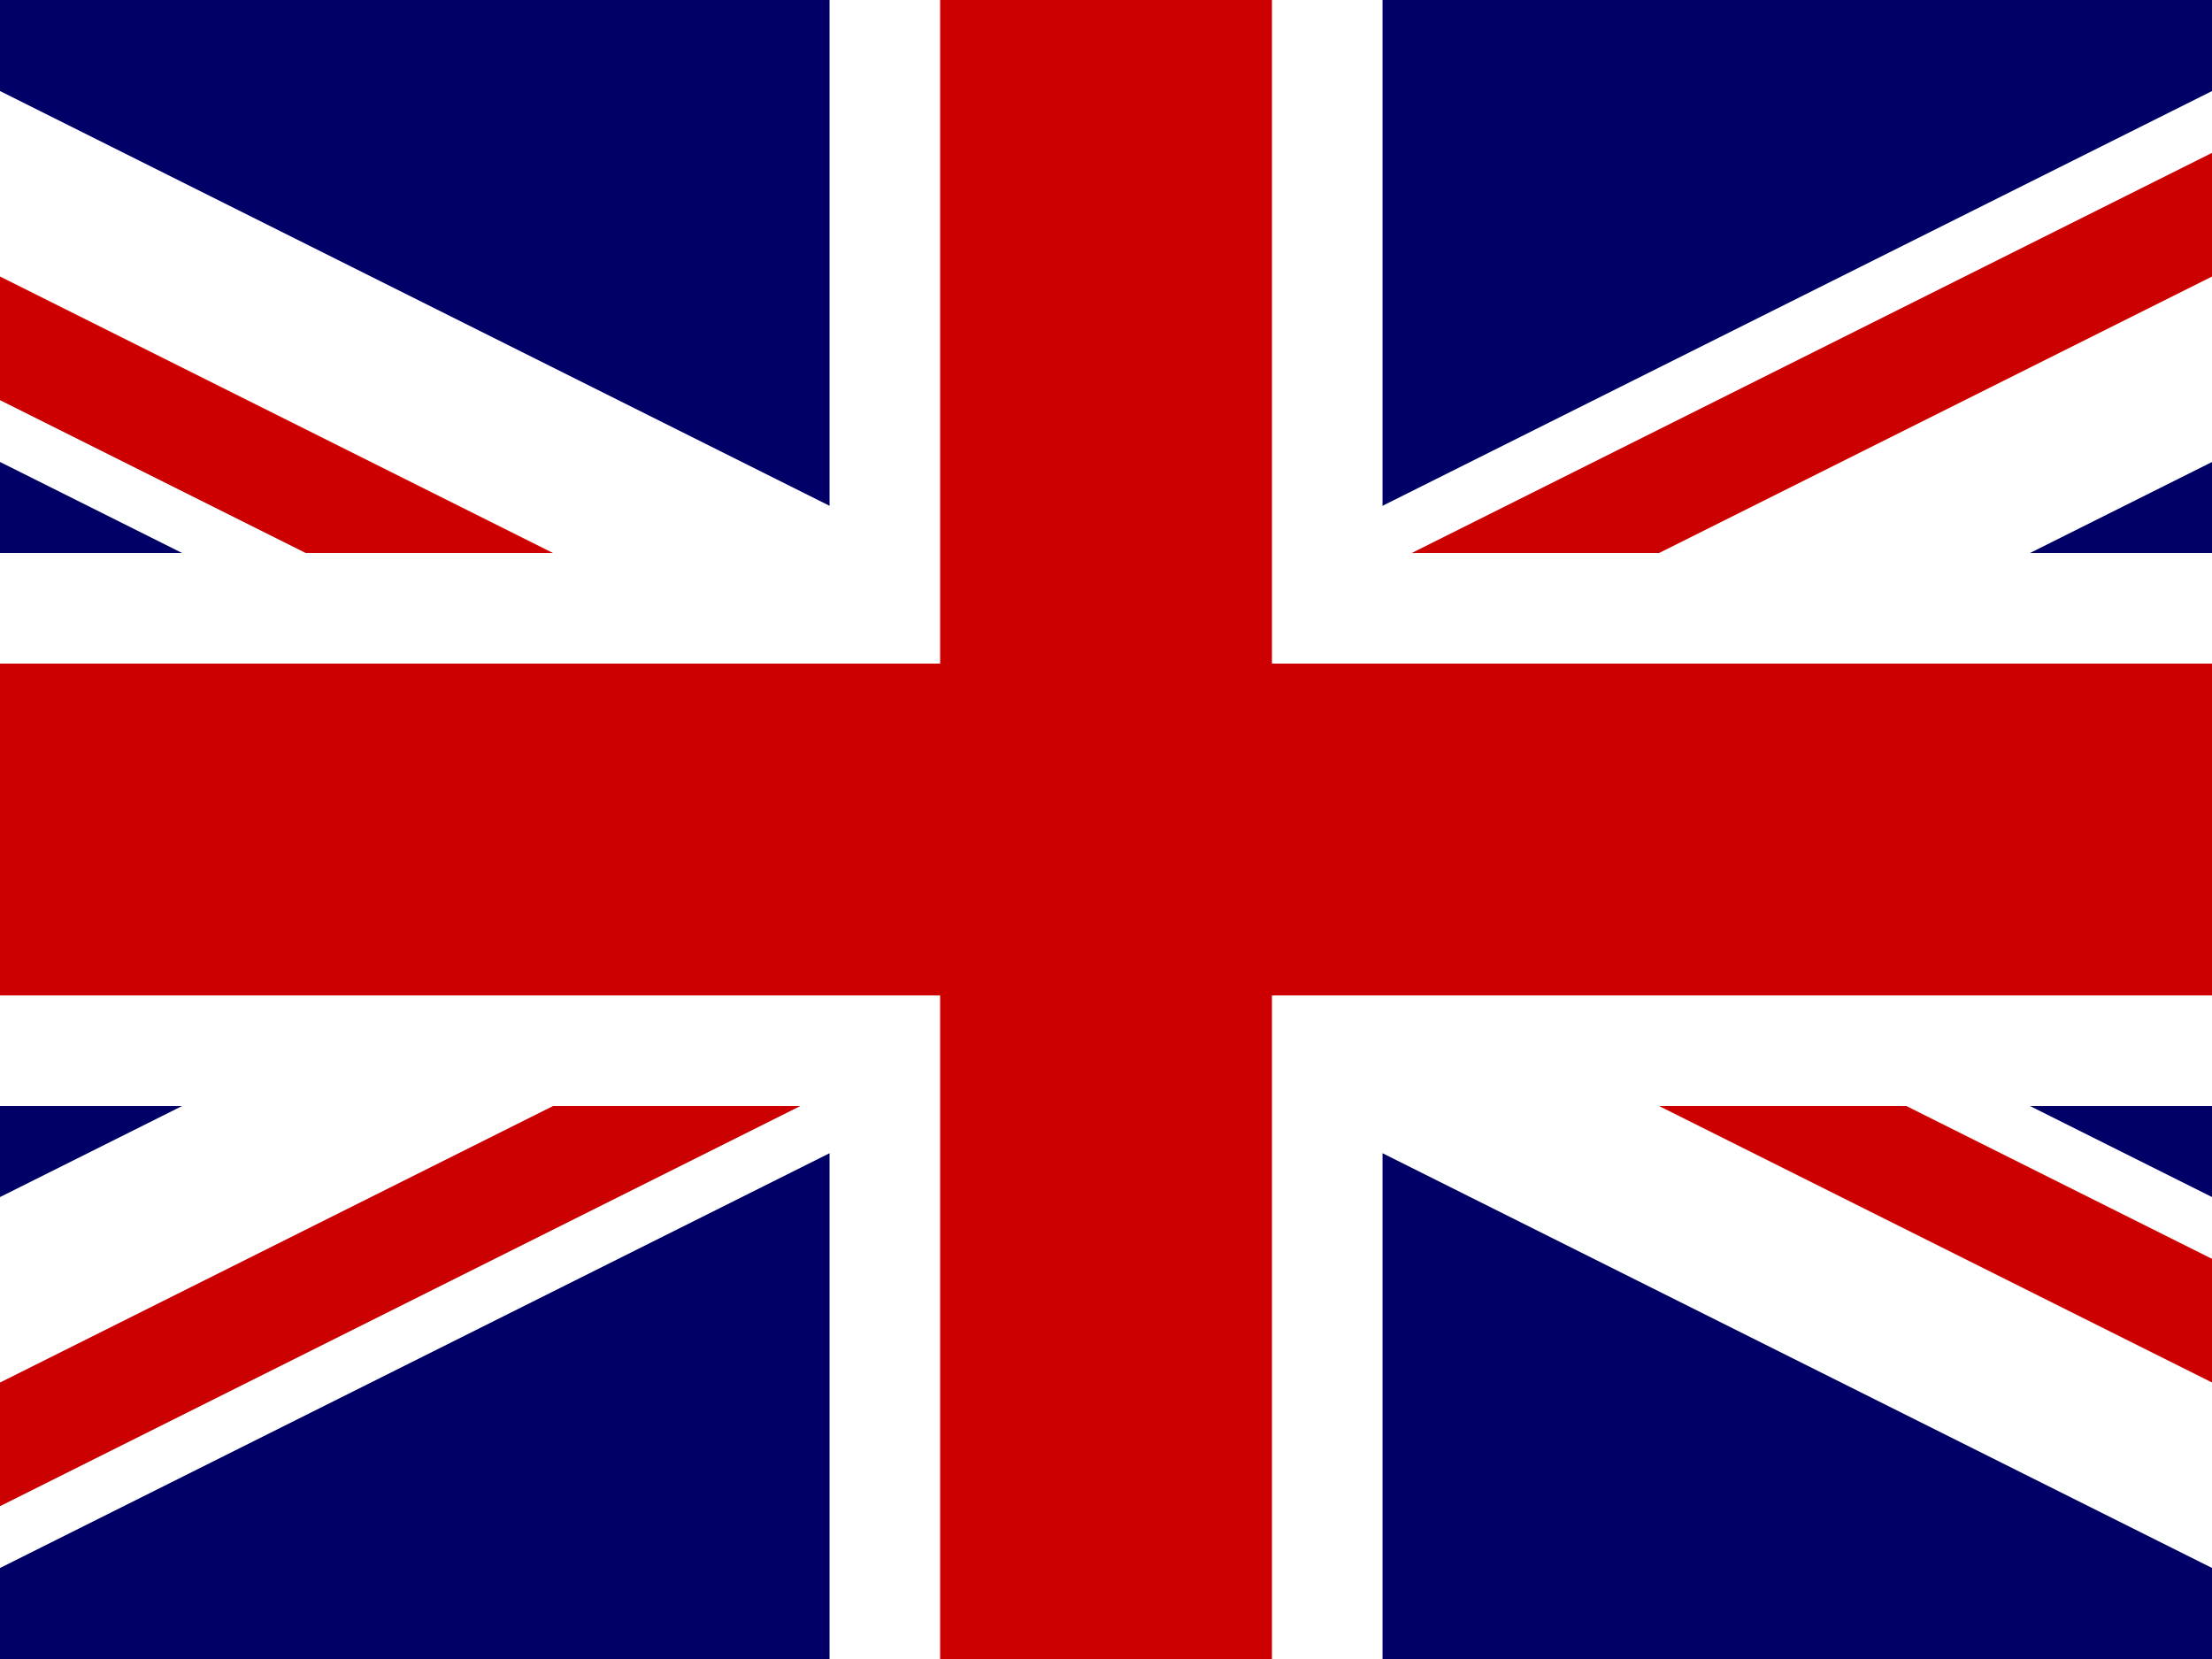
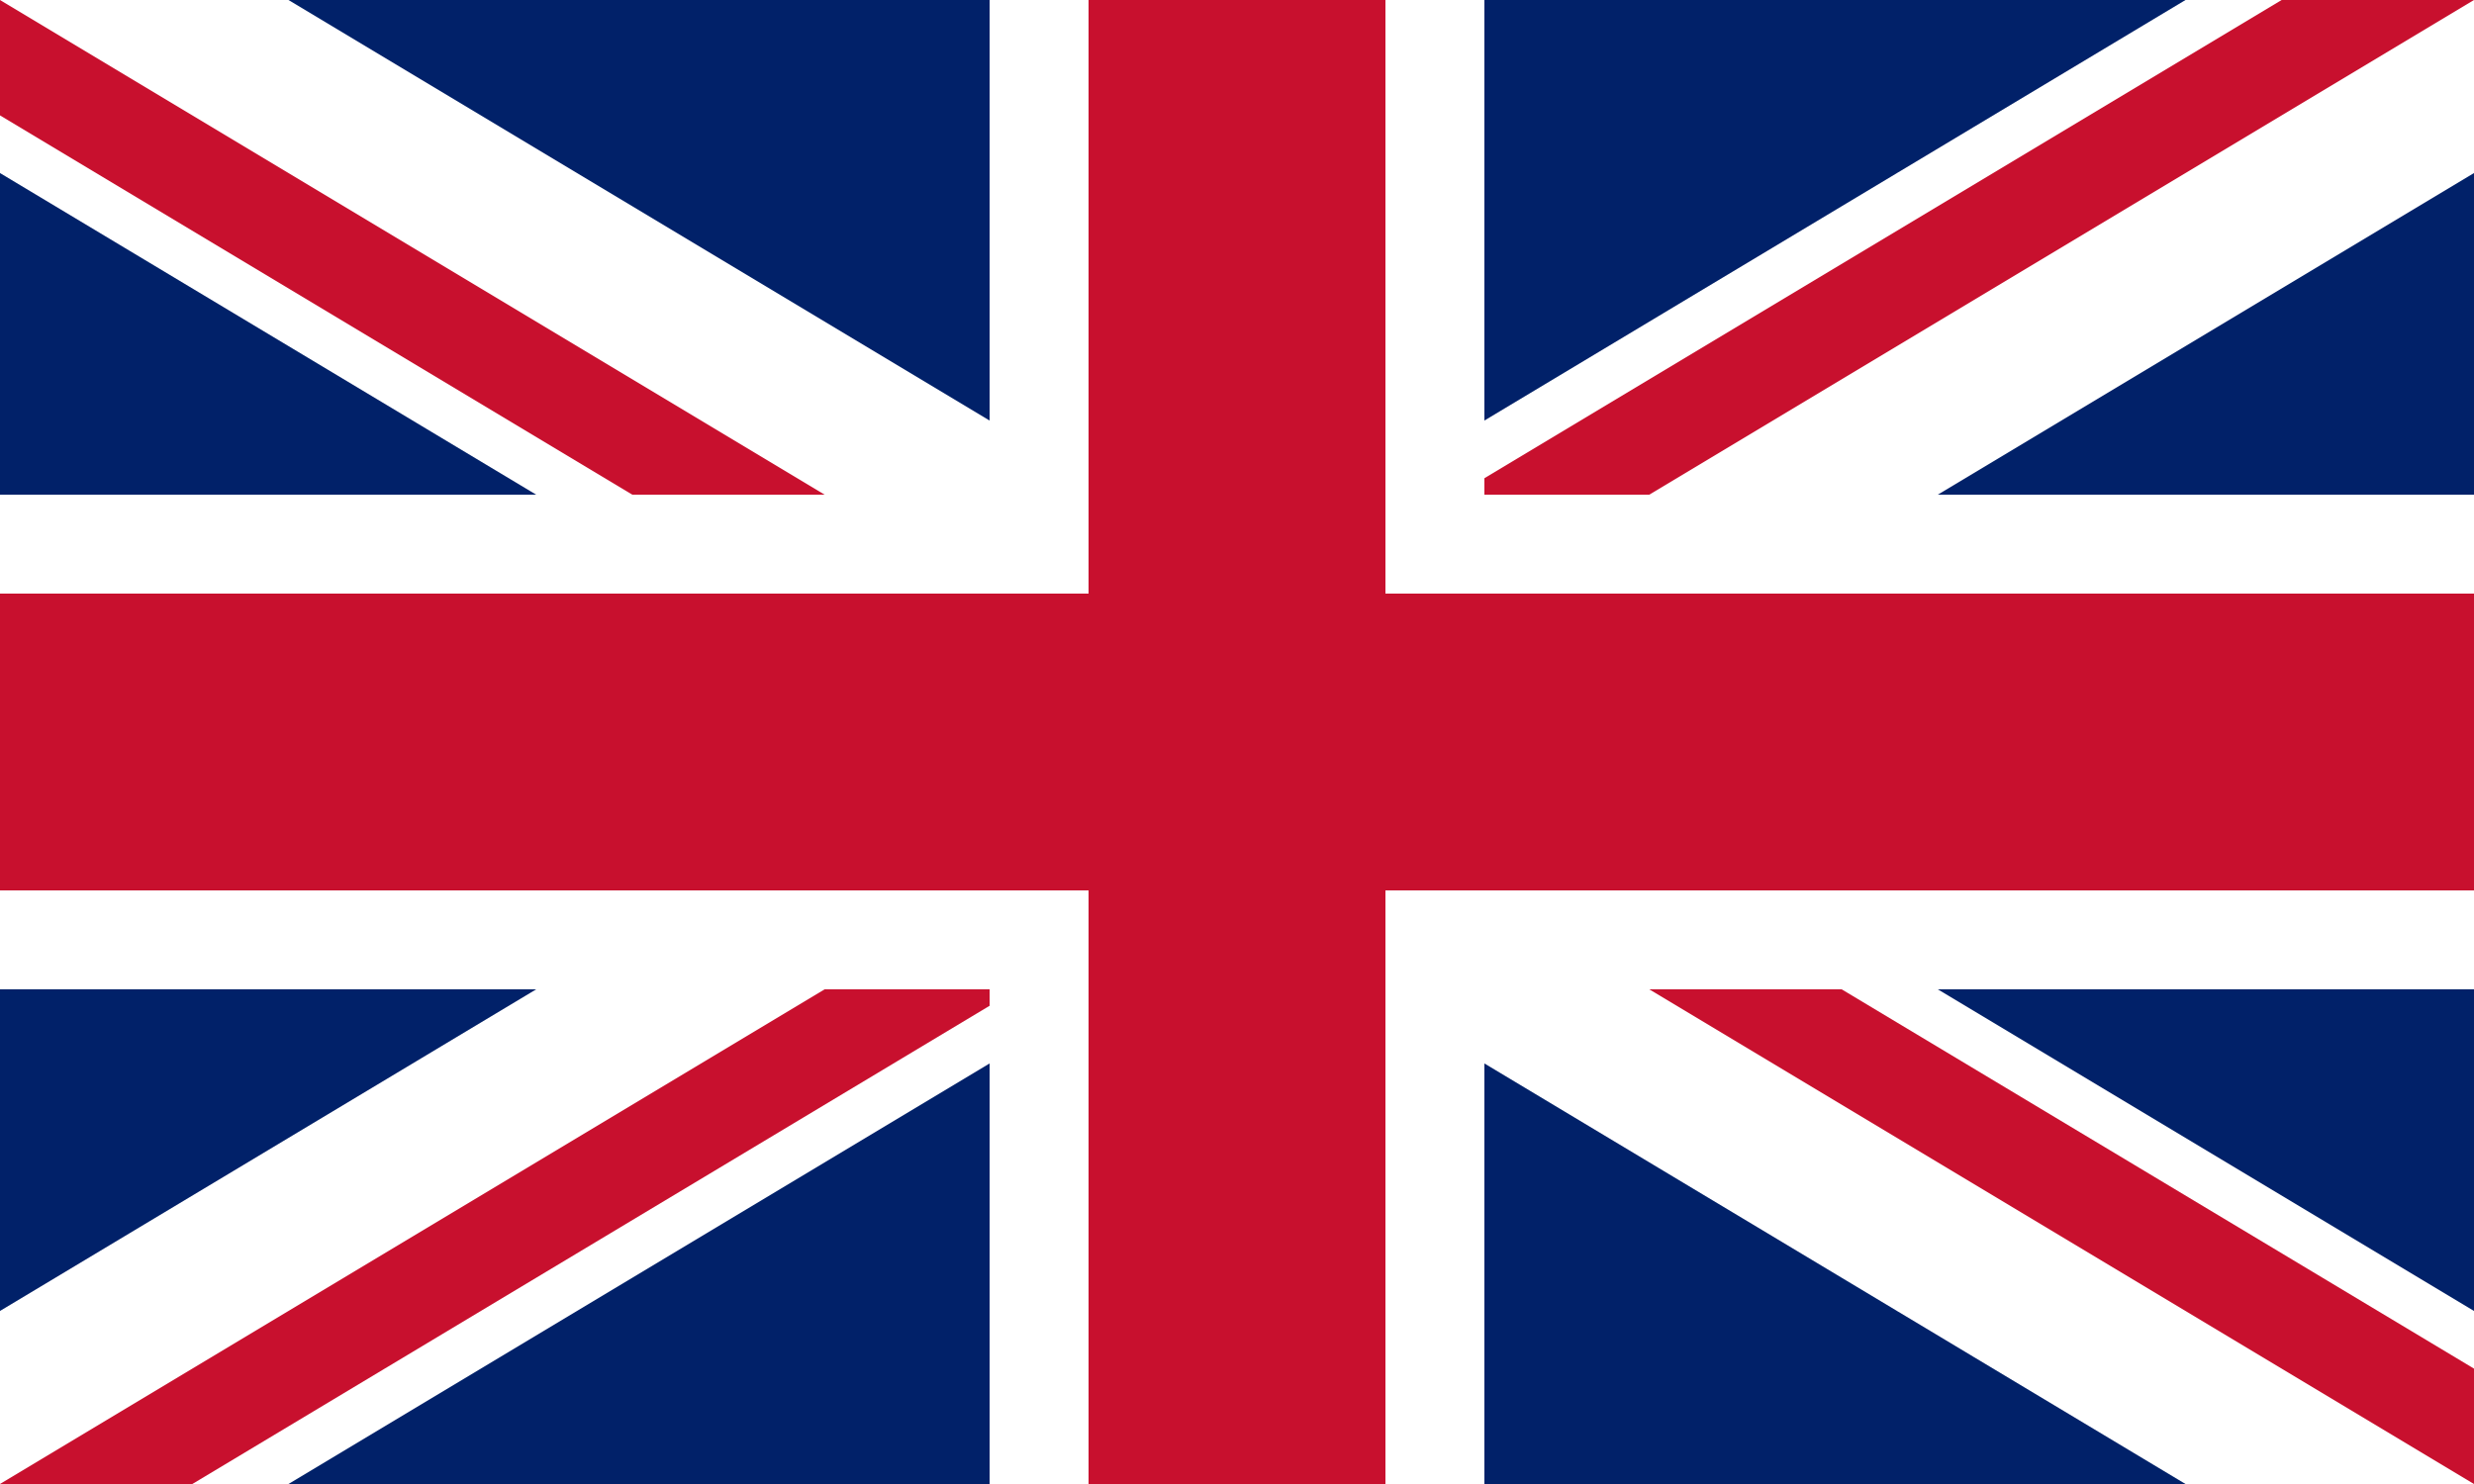
- <svg xmlns="http://www.w3.org/2000/svg" id="svg1" height="480" width="640" version="1.1">
-   <defs id="defs3">
-     <clipPath id="clipPath8673" clipPathUnits="userSpaceOnUse">
-       <rect id="rect8675" fill-opacity="0.67" height="512" width="682.67" y="-0" x="-85.333" />
-     </clipPath>
-   </defs>
-   <g id="flag" clip-path="url(#clipPath8673)" transform="matrix(.9375 0 0 .9375 80 .0000026825)">
-     <g id="g578" stroke-width="1pt" transform="matrix(17.067 0 0 17.067 -256 -0.0000024)">
-       <rect id="rect124" height="30" width="60" y="0" x="0" fill="#006" />
-       <g id="g584">
-         <path id="path146" d="m0 0v3.354l53.292 26.646h6.708v-3.354l-53.292-26.646h-6.708zm60 0v3.354l-53.292 26.646h-6.708v-3.354l53.292-26.646h6.708z" fill="#fff" />
-         <path id="path136" d="m25 0v30h10v-30h-10zm-25 10v10h60v-10h-60z" fill="#fff" />
-         <path id="path141" d="m0 12v6h60v-6h-60zm27-12v30h6v-30h-6z" fill="#c00" />
-         <path id="path150" d="m0 30 20-10h4.472l-20 10h-4.472zm0-30 20 10h-4.472l-15.528-7.764v-2.236zm35.528 10 20-10h4.472l-20 10h-4.472zm24.472 20-20-10h4.472l15.528 7.764v2.236z" fill="#c00" />
-       </g>
-     </g>
+ <svg xmlns="http://www.w3.org/2000/svg" viewBox="0 0 50 30" width="30" height="18">
+   <clipPath id="s">
+     <path d="M0,0v30h50v-30z" />
+   </clipPath>
+   <clipPath id="t">
+     <path d="M25,15h25v15zv15h-25zh-25v-15zv-15h25z" />
+   </clipPath>
+   <g clip-path="url(#s)">
+     <path d="M0,0v30h50v-30z" fill="#012169" />
+     <path d="M0,0 50,30M50,0 0,30" stroke="#fff" stroke-width="6" />
+     <path d="M0,0 50,30M50,0 0,30" clip-path="url(#t)" stroke="#C8102E" stroke-width="4" />
+     <path d="M-1 11h22v-12h8v12h22v8h-22v12h-8v-12h-22z" fill="#C8102E" stroke="#FFF" stroke-width="2" />
  </g>
</svg>
